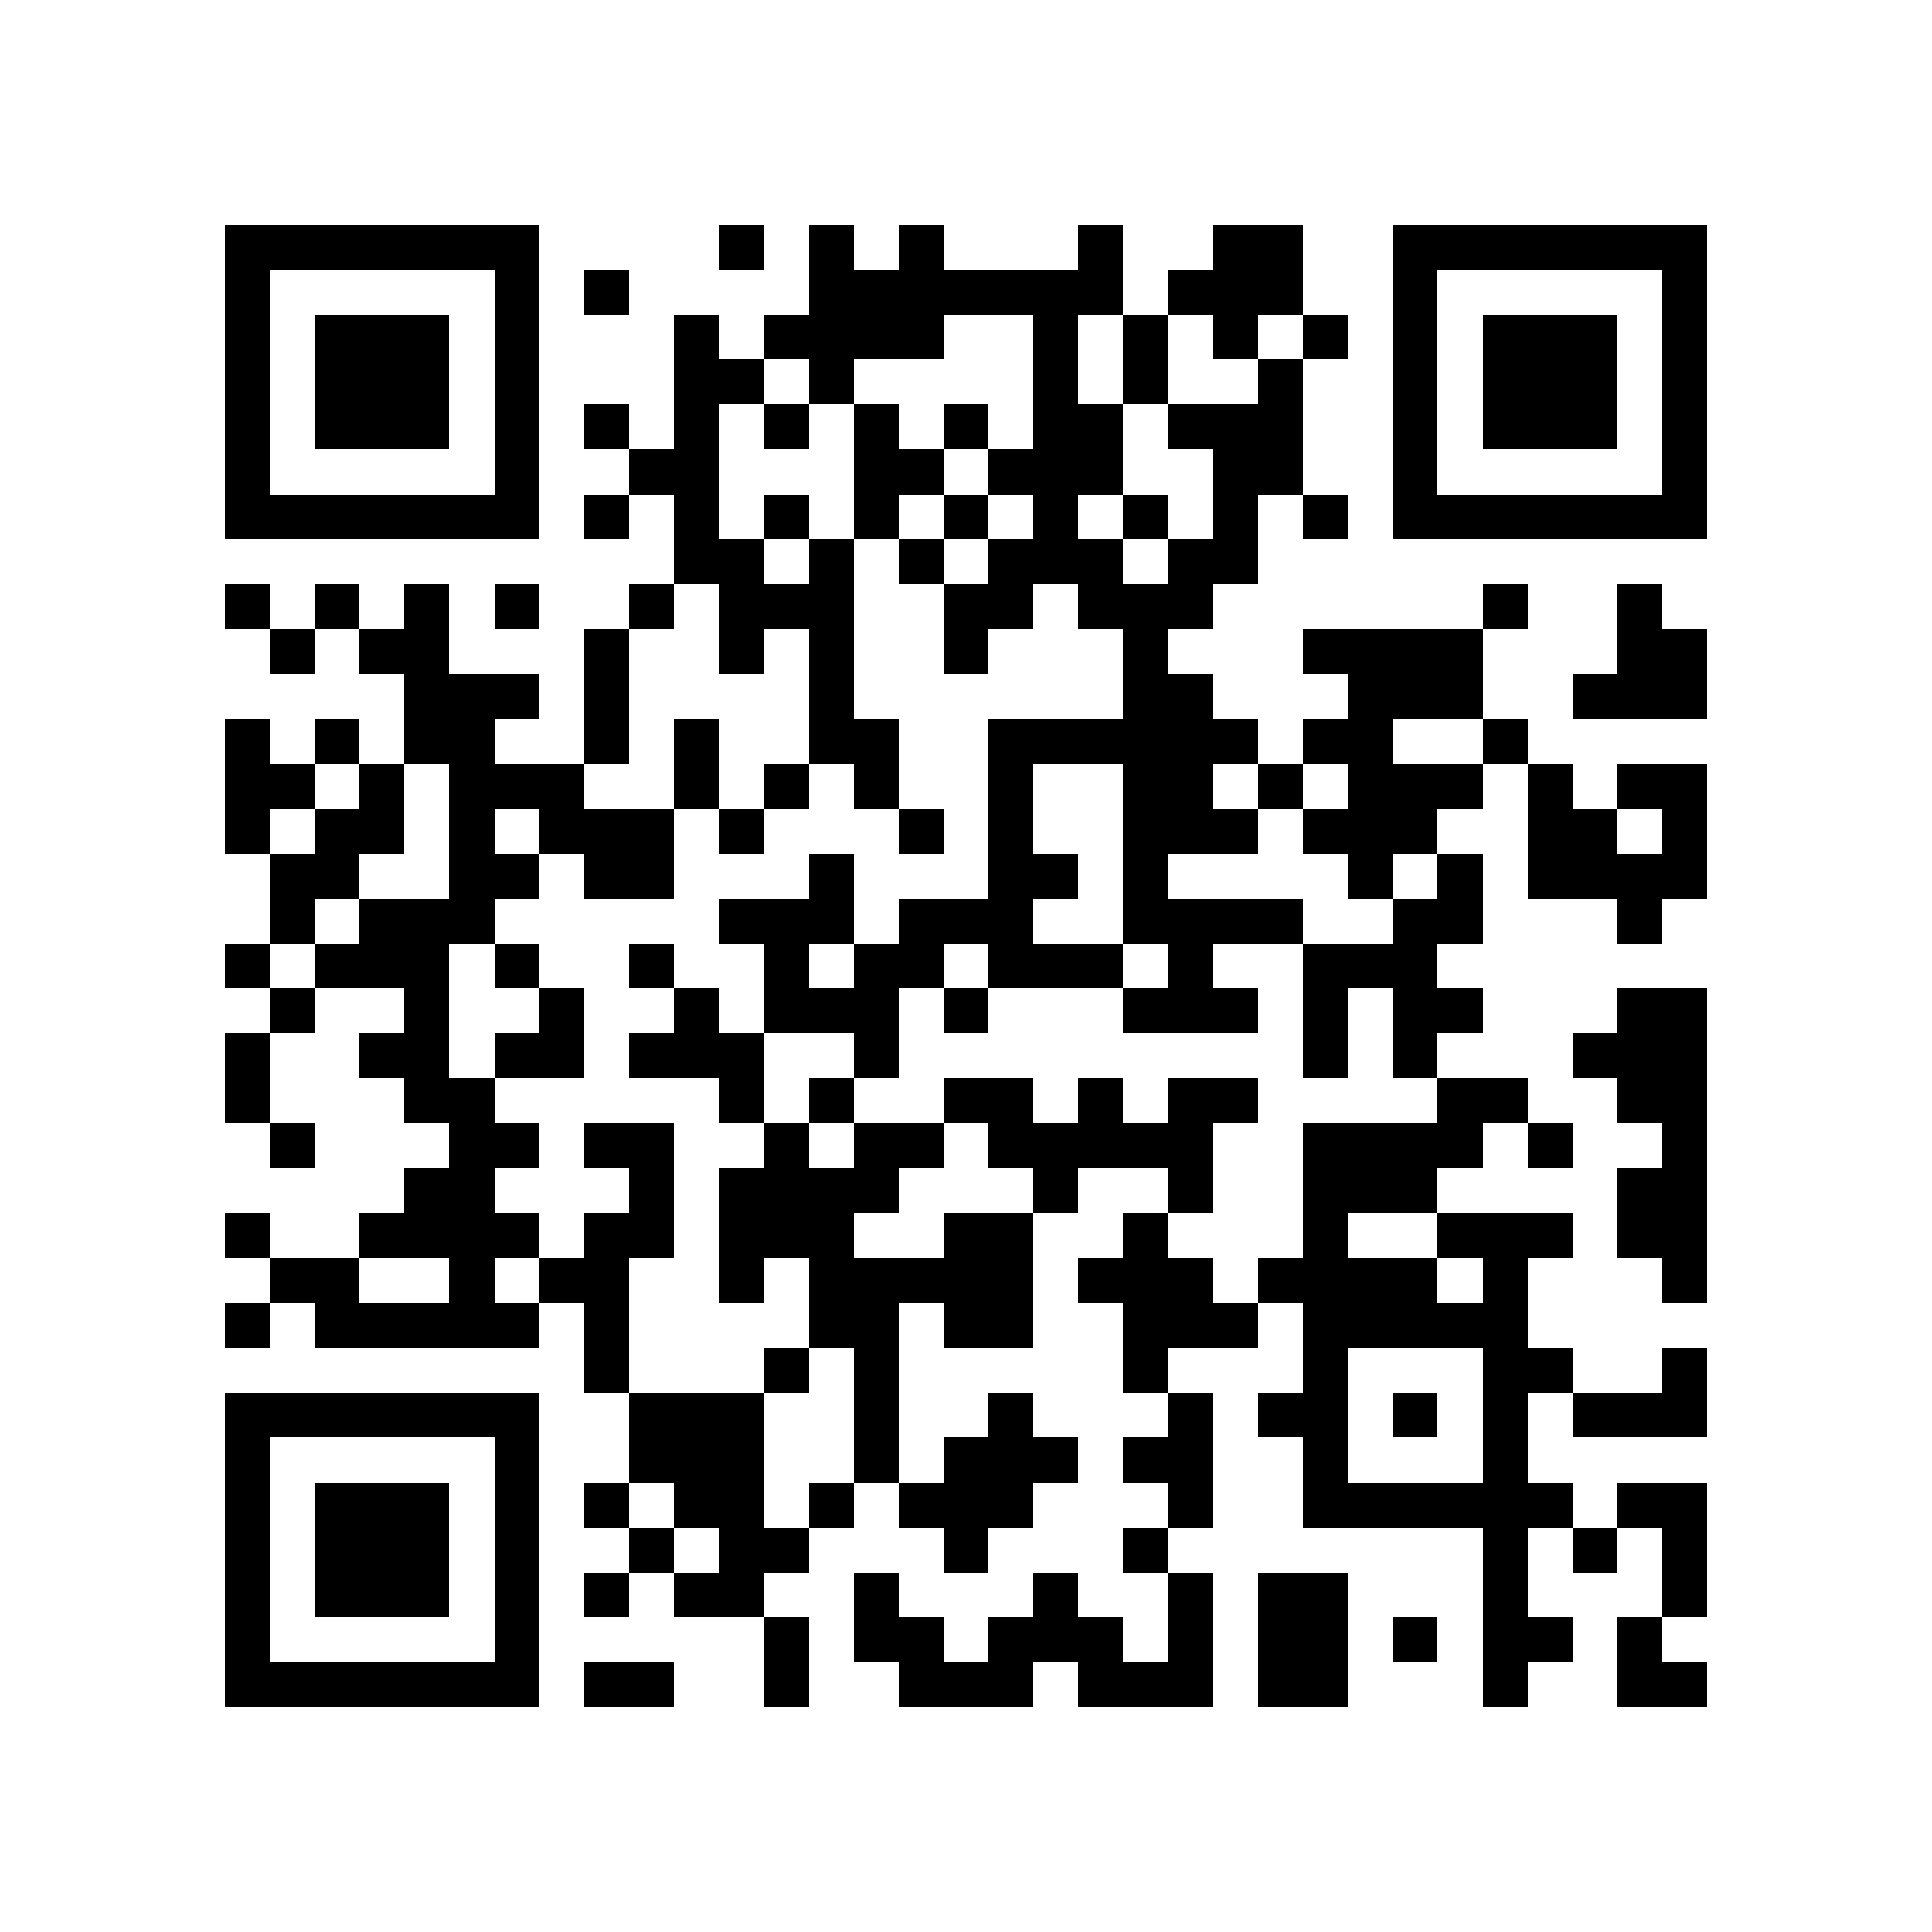
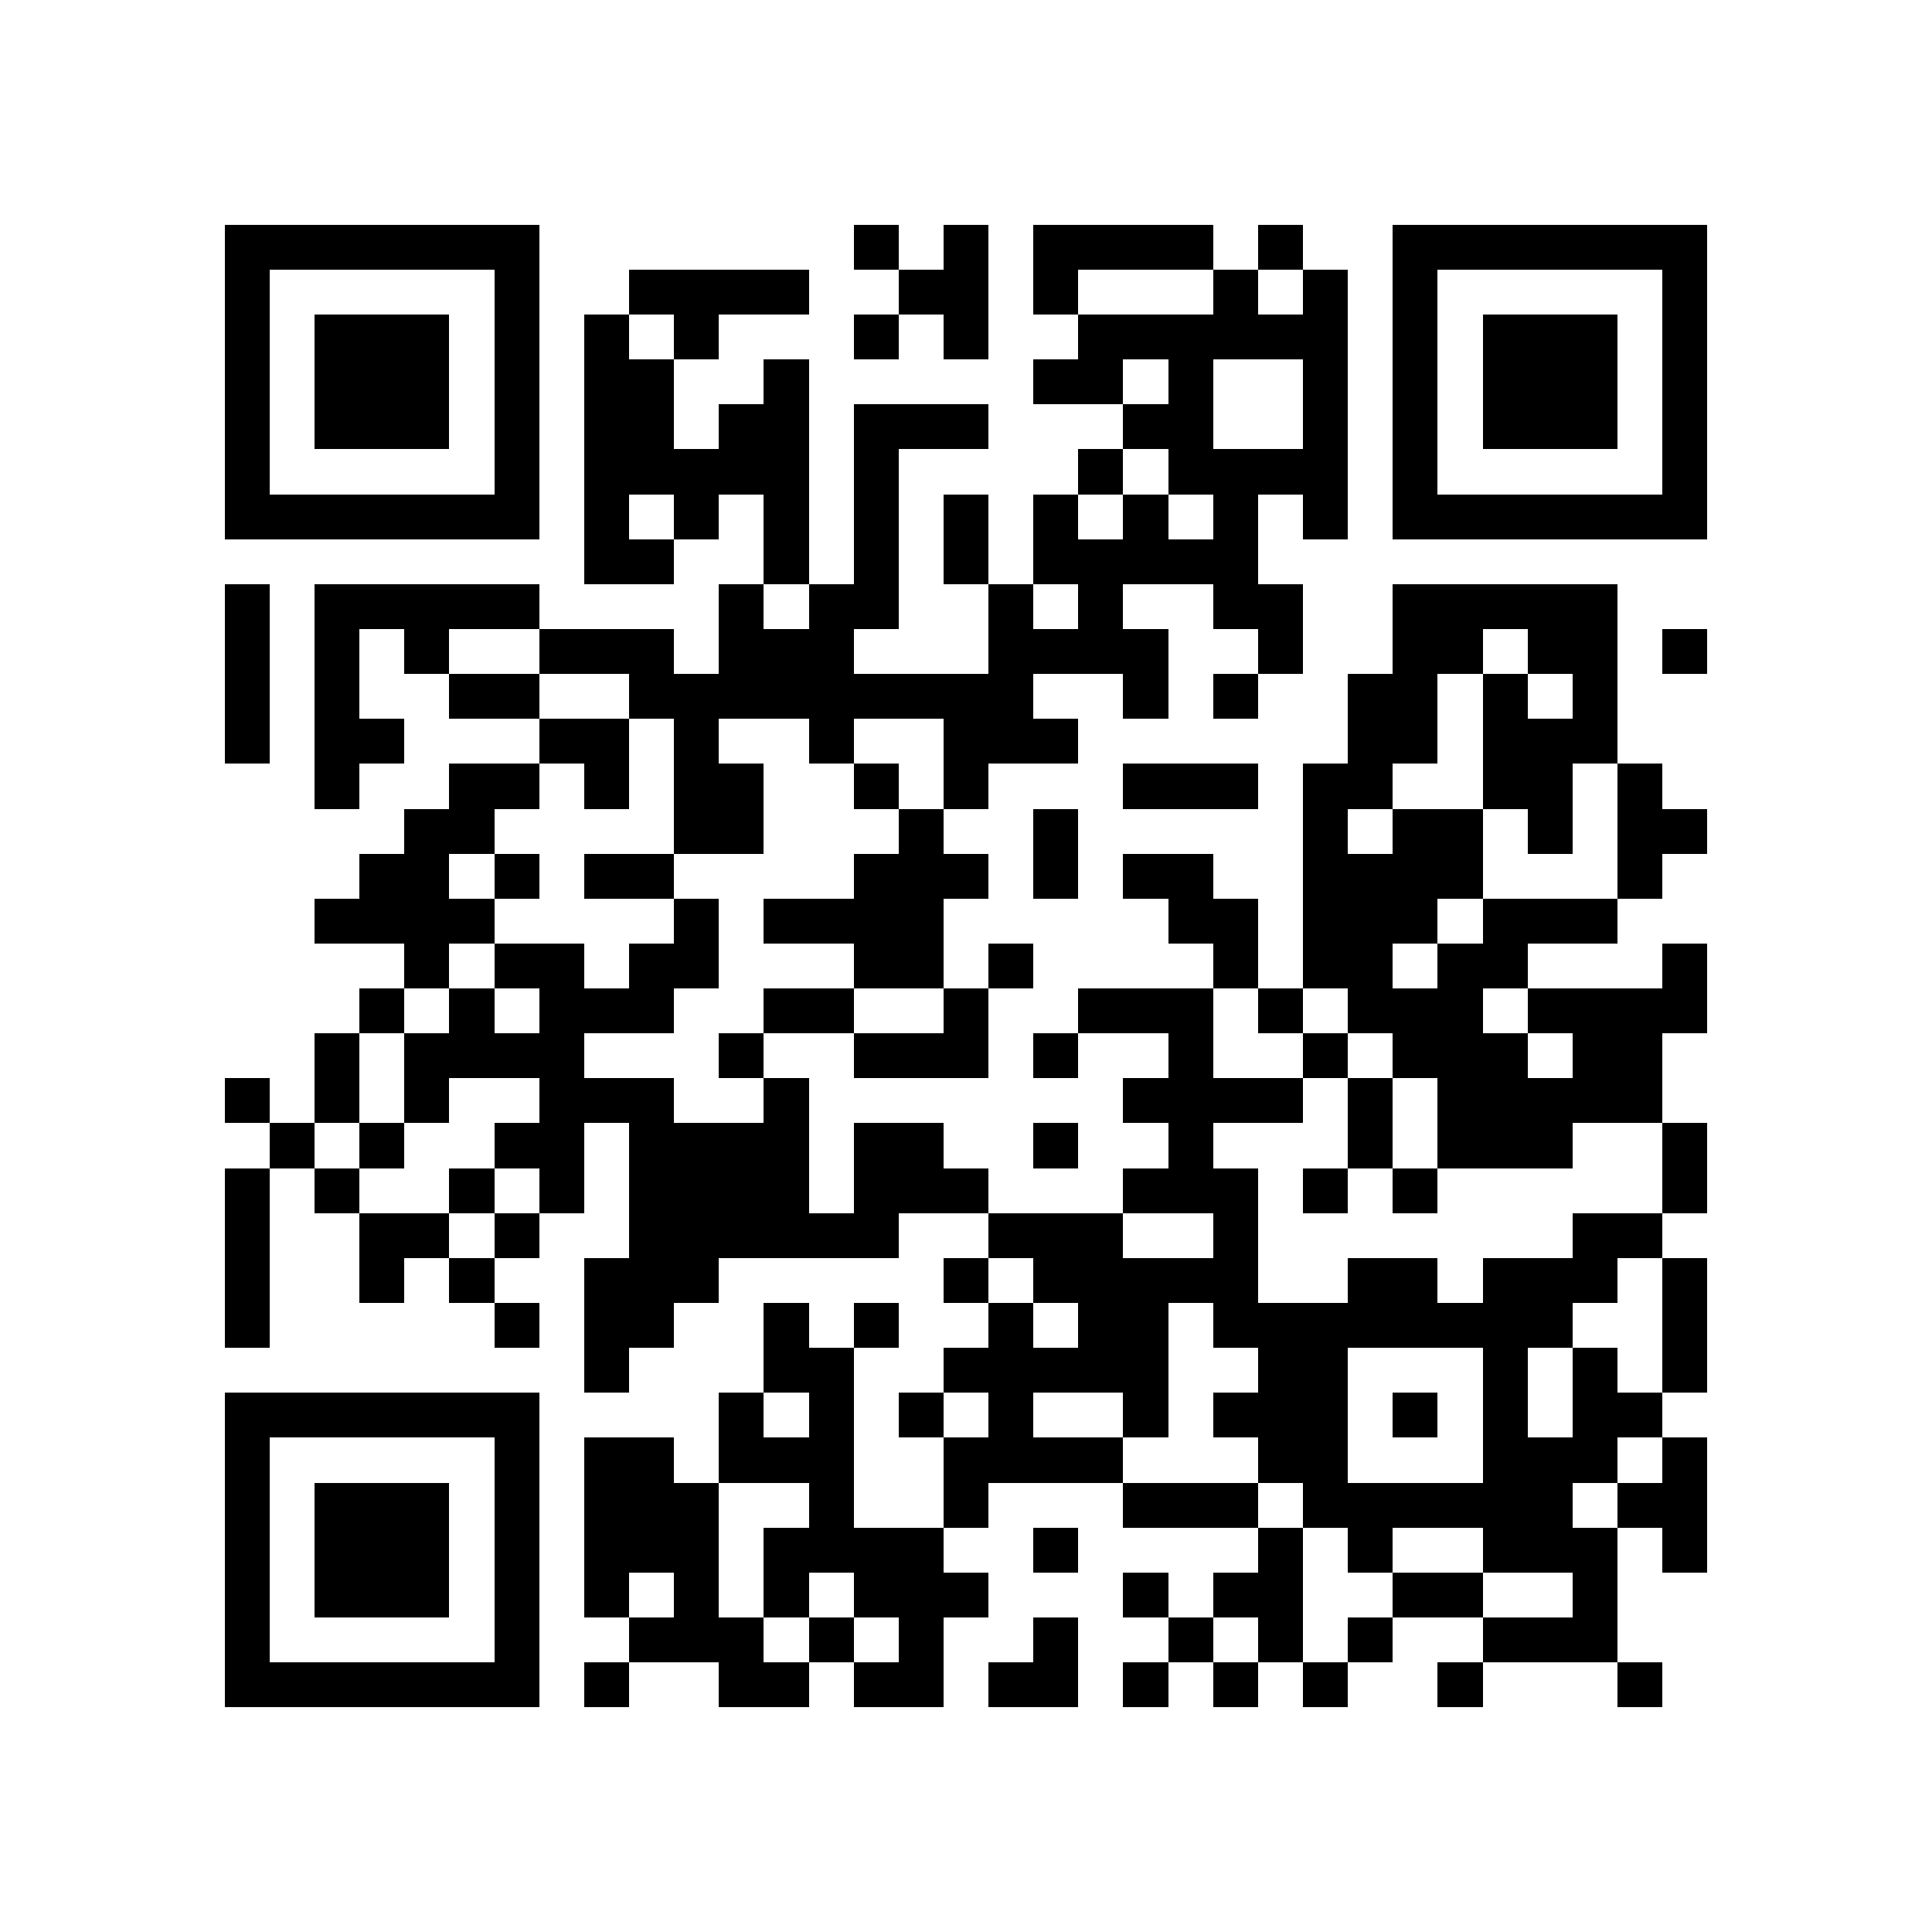
<svg xmlns="http://www.w3.org/2000/svg" viewBox="0 0 344 344" width="344" height="344" shape-rendering="crispEdges">
  <rect x="40" y="40" width="56" height="8" />
-   <rect x="128" y="40" width="8" height="8" />
-   <rect x="144" y="40" width="8" height="8" />
-   <rect x="160" y="40" width="8" height="8" />
-   <rect x="192" y="40" width="8" height="8" />
-   <rect x="216" y="40" width="16" height="8" />
+   <rect x="152" y="40" width="8" height="8" />
+   <rect x="168" y="40" width="8" height="8" />
+   <rect x="184" y="40" width="32" height="8" />
+   <rect x="224" y="40" width="8" height="8" />
  <rect x="248" y="40" width="56" height="8" />
  <rect x="40" y="48" width="8" height="8" />
  <rect x="88" y="48" width="8" height="8" />
-   <rect x="104" y="48" width="8" height="8" />
-   <rect x="144" y="48" width="56" height="8" />
-   <rect x="208" y="48" width="24" height="8" />
+   <rect x="112" y="48" width="32" height="8" />
+   <rect x="160" y="48" width="16" height="8" />
+   <rect x="184" y="48" width="8" height="8" />
+   <rect x="216" y="48" width="8" height="8" />
+   <rect x="232" y="48" width="8" height="8" />
  <rect x="248" y="48" width="8" height="8" />
  <rect x="296" y="48" width="8" height="8" />
  <rect x="40" y="56" width="8" height="8" />
  <rect x="56" y="56" width="24" height="8" />
  <rect x="88" y="56" width="8" height="8" />
+   <rect x="104" y="56" width="8" height="8" />
  <rect x="120" y="56" width="8" height="8" />
-   <rect x="136" y="56" width="32" height="8" />
-   <rect x="184" y="56" width="8" height="8" />
-   <rect x="200" y="56" width="8" height="8" />
-   <rect x="216" y="56" width="8" height="8" />
-   <rect x="232" y="56" width="8" height="8" />
+   <rect x="152" y="56" width="8" height="8" />
+   <rect x="168" y="56" width="8" height="8" />
+   <rect x="192" y="56" width="48" height="8" />
  <rect x="248" y="56" width="8" height="8" />
  <rect x="264" y="56" width="24" height="8" />
  <rect x="296" y="56" width="8" height="8" />
  <rect x="40" y="64" width="8" height="8" />
  <rect x="56" y="64" width="24" height="8" />
  <rect x="88" y="64" width="8" height="8" />
-   <rect x="120" y="64" width="16" height="8" />
-   <rect x="144" y="64" width="8" height="8" />
-   <rect x="184" y="64" width="8" height="8" />
-   <rect x="200" y="64" width="8" height="8" />
-   <rect x="224" y="64" width="8" height="8" />
+   <rect x="104" y="64" width="16" height="8" />
+   <rect x="136" y="64" width="8" height="8" />
+   <rect x="184" y="64" width="16" height="8" />
+   <rect x="208" y="64" width="8" height="8" />
+   <rect x="232" y="64" width="8" height="8" />
  <rect x="248" y="64" width="8" height="8" />
  <rect x="264" y="64" width="24" height="8" />
  <rect x="296" y="64" width="8" height="8" />
  <rect x="40" y="72" width="8" height="8" />
  <rect x="56" y="72" width="24" height="8" />
  <rect x="88" y="72" width="8" height="8" />
-   <rect x="104" y="72" width="8" height="8" />
-   <rect x="120" y="72" width="8" height="8" />
-   <rect x="136" y="72" width="8" height="8" />
-   <rect x="152" y="72" width="8" height="8" />
-   <rect x="168" y="72" width="8" height="8" />
-   <rect x="184" y="72" width="16" height="8" />
-   <rect x="208" y="72" width="24" height="8" />
+   <rect x="104" y="72" width="16" height="8" />
+   <rect x="128" y="72" width="16" height="8" />
+   <rect x="152" y="72" width="24" height="8" />
+   <rect x="200" y="72" width="16" height="8" />
+   <rect x="232" y="72" width="8" height="8" />
  <rect x="248" y="72" width="8" height="8" />
  <rect x="264" y="72" width="24" height="8" />
  <rect x="296" y="72" width="8" height="8" />
  <rect x="40" y="80" width="8" height="8" />
  <rect x="88" y="80" width="8" height="8" />
-   <rect x="112" y="80" width="16" height="8" />
-   <rect x="152" y="80" width="16" height="8" />
-   <rect x="176" y="80" width="24" height="8" />
-   <rect x="216" y="80" width="16" height="8" />
+   <rect x="104" y="80" width="40" height="8" />
+   <rect x="152" y="80" width="8" height="8" />
+   <rect x="192" y="80" width="8" height="8" />
+   <rect x="208" y="80" width="32" height="8" />
  <rect x="248" y="80" width="8" height="8" />
  <rect x="296" y="80" width="8" height="8" />
  <rect x="40" y="88" width="56" height="8" />
  <rect x="104" y="88" width="8" height="8" />
  <rect x="120" y="88" width="8" height="8" />
  <rect x="136" y="88" width="8" height="8" />
  <rect x="152" y="88" width="8" height="8" />
  <rect x="168" y="88" width="8" height="8" />
  <rect x="184" y="88" width="8" height="8" />
  <rect x="200" y="88" width="8" height="8" />
  <rect x="216" y="88" width="8" height="8" />
  <rect x="232" y="88" width="8" height="8" />
  <rect x="248" y="88" width="56" height="8" />
-   <rect x="120" y="96" width="16" height="8" />
-   <rect x="144" y="96" width="8" height="8" />
-   <rect x="160" y="96" width="8" height="8" />
-   <rect x="176" y="96" width="24" height="8" />
-   <rect x="208" y="96" width="16" height="8" />
+   <rect x="104" y="96" width="16" height="8" />
+   <rect x="136" y="96" width="8" height="8" />
+   <rect x="152" y="96" width="8" height="8" />
+   <rect x="168" y="96" width="8" height="8" />
+   <rect x="184" y="96" width="40" height="8" />
  <rect x="40" y="104" width="8" height="8" />
-   <rect x="56" y="104" width="8" height="8" />
-   <rect x="72" y="104" width="8" height="8" />
-   <rect x="88" y="104" width="8" height="8" />
-   <rect x="112" y="104" width="8" height="8" />
-   <rect x="128" y="104" width="24" height="8" />
-   <rect x="168" y="104" width="16" height="8" />
-   <rect x="192" y="104" width="24" height="8" />
-   <rect x="264" y="104" width="8" height="8" />
-   <rect x="288" y="104" width="8" height="8" />
-   <rect x="48" y="112" width="8" height="8" />
-   <rect x="64" y="112" width="16" height="8" />
-   <rect x="104" y="112" width="8" height="8" />
-   <rect x="128" y="112" width="8" height="8" />
-   <rect x="144" y="112" width="8" height="8" />
-   <rect x="168" y="112" width="8" height="8" />
-   <rect x="200" y="112" width="8" height="8" />
-   <rect x="232" y="112" width="32" height="8" />
-   <rect x="288" y="112" width="16" height="8" />
-   <rect x="72" y="120" width="24" height="8" />
-   <rect x="104" y="120" width="8" height="8" />
-   <rect x="144" y="120" width="8" height="8" />
-   <rect x="200" y="120" width="16" height="8" />
-   <rect x="240" y="120" width="24" height="8" />
-   <rect x="280" y="120" width="24" height="8" />
+   <rect x="56" y="104" width="40" height="8" />
+   <rect x="128" y="104" width="8" height="8" />
+   <rect x="144" y="104" width="16" height="8" />
+   <rect x="176" y="104" width="8" height="8" />
+   <rect x="192" y="104" width="8" height="8" />
+   <rect x="216" y="104" width="16" height="8" />
+   <rect x="248" y="104" width="40" height="8" />
+   <rect x="40" y="112" width="8" height="8" />
+   <rect x="56" y="112" width="8" height="8" />
+   <rect x="72" y="112" width="8" height="8" />
+   <rect x="96" y="112" width="24" height="8" />
+   <rect x="128" y="112" width="24" height="8" />
+   <rect x="176" y="112" width="32" height="8" />
+   <rect x="224" y="112" width="8" height="8" />
+   <rect x="248" y="112" width="16" height="8" />
+   <rect x="272" y="112" width="16" height="8" />
+   <rect x="296" y="112" width="8" height="8" />
+   <rect x="40" y="120" width="8" height="8" />
+   <rect x="56" y="120" width="8" height="8" />
+   <rect x="80" y="120" width="16" height="8" />
+   <rect x="112" y="120" width="72" height="8" />
+   <rect x="200" y="120" width="8" height="8" />
+   <rect x="216" y="120" width="8" height="8" />
+   <rect x="240" y="120" width="16" height="8" />
+   <rect x="264" y="120" width="8" height="8" />
+   <rect x="280" y="120" width="8" height="8" />
  <rect x="40" y="128" width="8" height="8" />
-   <rect x="56" y="128" width="8" height="8" />
-   <rect x="72" y="128" width="16" height="8" />
-   <rect x="104" y="128" width="8" height="8" />
+   <rect x="56" y="128" width="16" height="8" />
+   <rect x="96" y="128" width="16" height="8" />
  <rect x="120" y="128" width="8" height="8" />
-   <rect x="144" y="128" width="16" height="8" />
-   <rect x="176" y="128" width="48" height="8" />
-   <rect x="232" y="128" width="16" height="8" />
-   <rect x="264" y="128" width="8" height="8" />
-   <rect x="40" y="136" width="16" height="8" />
-   <rect x="64" y="136" width="8" height="8" />
-   <rect x="80" y="136" width="24" height="8" />
-   <rect x="120" y="136" width="8" height="8" />
-   <rect x="136" y="136" width="8" height="8" />
+   <rect x="144" y="128" width="8" height="8" />
+   <rect x="168" y="128" width="24" height="8" />
+   <rect x="240" y="128" width="16" height="8" />
+   <rect x="264" y="128" width="24" height="8" />
+   <rect x="56" y="136" width="8" height="8" />
+   <rect x="80" y="136" width="16" height="8" />
+   <rect x="104" y="136" width="8" height="8" />
+   <rect x="120" y="136" width="16" height="8" />
  <rect x="152" y="136" width="8" height="8" />
-   <rect x="176" y="136" width="8" height="8" />
-   <rect x="200" y="136" width="16" height="8" />
-   <rect x="224" y="136" width="8" height="8" />
-   <rect x="240" y="136" width="24" height="8" />
-   <rect x="272" y="136" width="8" height="8" />
-   <rect x="288" y="136" width="16" height="8" />
-   <rect x="40" y="144" width="8" height="8" />
-   <rect x="56" y="144" width="16" height="8" />
-   <rect x="80" y="144" width="8" height="8" />
-   <rect x="96" y="144" width="24" height="8" />
-   <rect x="128" y="144" width="8" height="8" />
+   <rect x="168" y="136" width="8" height="8" />
+   <rect x="200" y="136" width="24" height="8" />
+   <rect x="232" y="136" width="16" height="8" />
+   <rect x="264" y="136" width="16" height="8" />
+   <rect x="288" y="136" width="8" height="8" />
+   <rect x="72" y="144" width="16" height="8" />
+   <rect x="120" y="144" width="16" height="8" />
  <rect x="160" y="144" width="8" height="8" />
-   <rect x="176" y="144" width="8" height="8" />
-   <rect x="200" y="144" width="24" height="8" />
-   <rect x="232" y="144" width="24" height="8" />
-   <rect x="272" y="144" width="16" height="8" />
-   <rect x="296" y="144" width="8" height="8" />
-   <rect x="48" y="152" width="16" height="8" />
-   <rect x="80" y="152" width="16" height="8" />
+   <rect x="184" y="144" width="8" height="8" />
+   <rect x="232" y="144" width="8" height="8" />
+   <rect x="248" y="144" width="16" height="8" />
+   <rect x="272" y="144" width="8" height="8" />
+   <rect x="288" y="144" width="16" height="8" />
+   <rect x="64" y="152" width="16" height="8" />
+   <rect x="88" y="152" width="8" height="8" />
  <rect x="104" y="152" width="16" height="8" />
-   <rect x="144" y="152" width="8" height="8" />
-   <rect x="176" y="152" width="16" height="8" />
-   <rect x="200" y="152" width="8" height="8" />
-   <rect x="240" y="152" width="8" height="8" />
-   <rect x="256" y="152" width="8" height="8" />
-   <rect x="272" y="152" width="32" height="8" />
-   <rect x="48" y="160" width="8" height="8" />
-   <rect x="64" y="160" width="24" height="8" />
-   <rect x="128" y="160" width="24" height="8" />
-   <rect x="160" y="160" width="24" height="8" />
-   <rect x="200" y="160" width="32" height="8" />
-   <rect x="248" y="160" width="16" height="8" />
-   <rect x="288" y="160" width="8" height="8" />
-   <rect x="40" y="168" width="8" height="8" />
-   <rect x="56" y="168" width="24" height="8" />
-   <rect x="88" y="168" width="8" height="8" />
-   <rect x="112" y="168" width="8" height="8" />
-   <rect x="136" y="168" width="8" height="8" />
+   <rect x="152" y="152" width="24" height="8" />
+   <rect x="184" y="152" width="8" height="8" />
+   <rect x="200" y="152" width="16" height="8" />
+   <rect x="232" y="152" width="32" height="8" />
+   <rect x="288" y="152" width="8" height="8" />
+   <rect x="56" y="160" width="32" height="8" />
+   <rect x="120" y="160" width="8" height="8" />
+   <rect x="136" y="160" width="32" height="8" />
+   <rect x="208" y="160" width="16" height="8" />
+   <rect x="232" y="160" width="24" height="8" />
+   <rect x="264" y="160" width="24" height="8" />
+   <rect x="72" y="168" width="8" height="8" />
+   <rect x="88" y="168" width="16" height="8" />
+   <rect x="112" y="168" width="16" height="8" />
  <rect x="152" y="168" width="16" height="8" />
-   <rect x="176" y="168" width="24" height="8" />
-   <rect x="208" y="168" width="8" height="8" />
-   <rect x="232" y="168" width="24" height="8" />
-   <rect x="48" y="176" width="8" height="8" />
-   <rect x="72" y="176" width="8" height="8" />
-   <rect x="96" y="176" width="8" height="8" />
-   <rect x="120" y="176" width="8" height="8" />
-   <rect x="136" y="176" width="24" height="8" />
+   <rect x="176" y="168" width="8" height="8" />
+   <rect x="216" y="168" width="8" height="8" />
+   <rect x="232" y="168" width="16" height="8" />
+   <rect x="256" y="168" width="16" height="8" />
+   <rect x="296" y="168" width="8" height="8" />
+   <rect x="64" y="176" width="8" height="8" />
+   <rect x="80" y="176" width="8" height="8" />
+   <rect x="96" y="176" width="24" height="8" />
+   <rect x="136" y="176" width="16" height="8" />
  <rect x="168" y="176" width="8" height="8" />
-   <rect x="200" y="176" width="24" height="8" />
-   <rect x="232" y="176" width="8" height="8" />
-   <rect x="248" y="176" width="16" height="8" />
-   <rect x="288" y="176" width="16" height="8" />
-   <rect x="40" y="184" width="8" height="8" />
-   <rect x="64" y="184" width="16" height="8" />
-   <rect x="88" y="184" width="16" height="8" />
-   <rect x="112" y="184" width="24" height="8" />
-   <rect x="152" y="184" width="8" height="8" />
+   <rect x="192" y="176" width="24" height="8" />
+   <rect x="224" y="176" width="8" height="8" />
+   <rect x="240" y="176" width="24" height="8" />
+   <rect x="272" y="176" width="32" height="8" />
+   <rect x="56" y="184" width="8" height="8" />
+   <rect x="72" y="184" width="32" height="8" />
+   <rect x="128" y="184" width="8" height="8" />
+   <rect x="152" y="184" width="24" height="8" />
+   <rect x="184" y="184" width="8" height="8" />
+   <rect x="208" y="184" width="8" height="8" />
  <rect x="232" y="184" width="8" height="8" />
-   <rect x="248" y="184" width="8" height="8" />
-   <rect x="280" y="184" width="24" height="8" />
+   <rect x="248" y="184" width="24" height="8" />
+   <rect x="280" y="184" width="16" height="8" />
  <rect x="40" y="192" width="8" height="8" />
-   <rect x="72" y="192" width="16" height="8" />
-   <rect x="128" y="192" width="8" height="8" />
-   <rect x="144" y="192" width="8" height="8" />
-   <rect x="168" y="192" width="16" height="8" />
-   <rect x="192" y="192" width="8" height="8" />
-   <rect x="208" y="192" width="16" height="8" />
-   <rect x="256" y="192" width="16" height="8" />
-   <rect x="288" y="192" width="16" height="8" />
+   <rect x="56" y="192" width="8" height="8" />
+   <rect x="72" y="192" width="8" height="8" />
+   <rect x="96" y="192" width="24" height="8" />
+   <rect x="136" y="192" width="8" height="8" />
+   <rect x="200" y="192" width="32" height="8" />
+   <rect x="240" y="192" width="8" height="8" />
+   <rect x="256" y="192" width="40" height="8" />
  <rect x="48" y="200" width="8" height="8" />
-   <rect x="80" y="200" width="16" height="8" />
-   <rect x="104" y="200" width="16" height="8" />
-   <rect x="136" y="200" width="8" height="8" />
+   <rect x="64" y="200" width="8" height="8" />
+   <rect x="88" y="200" width="16" height="8" />
+   <rect x="112" y="200" width="32" height="8" />
  <rect x="152" y="200" width="16" height="8" />
-   <rect x="176" y="200" width="40" height="8" />
-   <rect x="232" y="200" width="32" height="8" />
-   <rect x="272" y="200" width="8" height="8" />
+   <rect x="184" y="200" width="8" height="8" />
+   <rect x="208" y="200" width="8" height="8" />
+   <rect x="240" y="200" width="8" height="8" />
+   <rect x="256" y="200" width="24" height="8" />
  <rect x="296" y="200" width="8" height="8" />
-   <rect x="72" y="208" width="16" height="8" />
-   <rect x="112" y="208" width="8" height="8" />
-   <rect x="128" y="208" width="32" height="8" />
-   <rect x="184" y="208" width="8" height="8" />
-   <rect x="208" y="208" width="8" height="8" />
-   <rect x="232" y="208" width="24" height="8" />
-   <rect x="288" y="208" width="16" height="8" />
+   <rect x="40" y="208" width="8" height="8" />
+   <rect x="56" y="208" width="8" height="8" />
+   <rect x="80" y="208" width="8" height="8" />
+   <rect x="96" y="208" width="8" height="8" />
+   <rect x="112" y="208" width="32" height="8" />
+   <rect x="152" y="208" width="24" height="8" />
+   <rect x="200" y="208" width="24" height="8" />
+   <rect x="232" y="208" width="8" height="8" />
+   <rect x="248" y="208" width="8" height="8" />
+   <rect x="296" y="208" width="8" height="8" />
  <rect x="40" y="216" width="8" height="8" />
-   <rect x="64" y="216" width="32" height="8" />
-   <rect x="104" y="216" width="16" height="8" />
-   <rect x="128" y="216" width="24" height="8" />
-   <rect x="168" y="216" width="16" height="8" />
-   <rect x="200" y="216" width="8" height="8" />
-   <rect x="232" y="216" width="8" height="8" />
-   <rect x="256" y="216" width="24" height="8" />
-   <rect x="288" y="216" width="16" height="8" />
-   <rect x="48" y="224" width="16" height="8" />
+   <rect x="64" y="216" width="16" height="8" />
+   <rect x="88" y="216" width="8" height="8" />
+   <rect x="112" y="216" width="48" height="8" />
+   <rect x="176" y="216" width="24" height="8" />
+   <rect x="216" y="216" width="8" height="8" />
+   <rect x="280" y="216" width="16" height="8" />
+   <rect x="40" y="224" width="8" height="8" />
+   <rect x="64" y="224" width="8" height="8" />
  <rect x="80" y="224" width="8" height="8" />
-   <rect x="96" y="224" width="16" height="8" />
-   <rect x="128" y="224" width="8" height="8" />
-   <rect x="144" y="224" width="40" height="8" />
-   <rect x="192" y="224" width="24" height="8" />
-   <rect x="224" y="224" width="32" height="8" />
-   <rect x="264" y="224" width="8" height="8" />
+   <rect x="104" y="224" width="24" height="8" />
+   <rect x="168" y="224" width="8" height="8" />
+   <rect x="184" y="224" width="40" height="8" />
+   <rect x="240" y="224" width="16" height="8" />
+   <rect x="264" y="224" width="24" height="8" />
  <rect x="296" y="224" width="8" height="8" />
  <rect x="40" y="232" width="8" height="8" />
-   <rect x="56" y="232" width="40" height="8" />
-   <rect x="104" y="232" width="8" height="8" />
-   <rect x="144" y="232" width="16" height="8" />
-   <rect x="168" y="232" width="16" height="8" />
-   <rect x="200" y="232" width="24" height="8" />
-   <rect x="232" y="232" width="40" height="8" />
+   <rect x="88" y="232" width="8" height="8" />
+   <rect x="104" y="232" width="16" height="8" />
+   <rect x="136" y="232" width="8" height="8" />
+   <rect x="152" y="232" width="8" height="8" />
+   <rect x="176" y="232" width="8" height="8" />
+   <rect x="192" y="232" width="16" height="8" />
+   <rect x="216" y="232" width="64" height="8" />
+   <rect x="296" y="232" width="8" height="8" />
  <rect x="104" y="240" width="8" height="8" />
-   <rect x="136" y="240" width="8" height="8" />
-   <rect x="152" y="240" width="8" height="8" />
-   <rect x="200" y="240" width="8" height="8" />
-   <rect x="232" y="240" width="8" height="8" />
-   <rect x="264" y="240" width="16" height="8" />
+   <rect x="136" y="240" width="16" height="8" />
+   <rect x="168" y="240" width="40" height="8" />
+   <rect x="224" y="240" width="16" height="8" />
+   <rect x="264" y="240" width="8" height="8" />
+   <rect x="280" y="240" width="8" height="8" />
  <rect x="296" y="240" width="8" height="8" />
  <rect x="40" y="248" width="56" height="8" />
-   <rect x="112" y="248" width="24" height="8" />
-   <rect x="152" y="248" width="8" height="8" />
+   <rect x="128" y="248" width="8" height="8" />
+   <rect x="144" y="248" width="8" height="8" />
+   <rect x="160" y="248" width="8" height="8" />
  <rect x="176" y="248" width="8" height="8" />
-   <rect x="208" y="248" width="8" height="8" />
-   <rect x="224" y="248" width="16" height="8" />
+   <rect x="200" y="248" width="8" height="8" />
+   <rect x="216" y="248" width="24" height="8" />
  <rect x="248" y="248" width="8" height="8" />
  <rect x="264" y="248" width="8" height="8" />
-   <rect x="280" y="248" width="24" height="8" />
+   <rect x="280" y="248" width="16" height="8" />
  <rect x="40" y="256" width="8" height="8" />
  <rect x="88" y="256" width="8" height="8" />
-   <rect x="112" y="256" width="24" height="8" />
-   <rect x="152" y="256" width="8" height="8" />
-   <rect x="168" y="256" width="24" height="8" />
-   <rect x="200" y="256" width="16" height="8" />
-   <rect x="232" y="256" width="8" height="8" />
-   <rect x="264" y="256" width="8" height="8" />
+   <rect x="104" y="256" width="16" height="8" />
+   <rect x="128" y="256" width="24" height="8" />
+   <rect x="168" y="256" width="32" height="8" />
+   <rect x="224" y="256" width="16" height="8" />
+   <rect x="264" y="256" width="24" height="8" />
+   <rect x="296" y="256" width="8" height="8" />
  <rect x="40" y="264" width="8" height="8" />
  <rect x="56" y="264" width="24" height="8" />
  <rect x="88" y="264" width="8" height="8" />
-   <rect x="104" y="264" width="8" height="8" />
-   <rect x="120" y="264" width="16" height="8" />
+   <rect x="104" y="264" width="24" height="8" />
  <rect x="144" y="264" width="8" height="8" />
-   <rect x="160" y="264" width="24" height="8" />
-   <rect x="208" y="264" width="8" height="8" />
+   <rect x="168" y="264" width="8" height="8" />
+   <rect x="200" y="264" width="24" height="8" />
  <rect x="232" y="264" width="48" height="8" />
  <rect x="288" y="264" width="16" height="8" />
  <rect x="40" y="272" width="8" height="8" />
  <rect x="56" y="272" width="24" height="8" />
  <rect x="88" y="272" width="8" height="8" />
-   <rect x="112" y="272" width="8" height="8" />
-   <rect x="128" y="272" width="16" height="8" />
-   <rect x="168" y="272" width="8" height="8" />
-   <rect x="200" y="272" width="8" height="8" />
-   <rect x="264" y="272" width="8" height="8" />
-   <rect x="280" y="272" width="8" height="8" />
+   <rect x="104" y="272" width="24" height="8" />
+   <rect x="136" y="272" width="32" height="8" />
+   <rect x="184" y="272" width="8" height="8" />
+   <rect x="224" y="272" width="8" height="8" />
+   <rect x="240" y="272" width="8" height="8" />
+   <rect x="264" y="272" width="24" height="8" />
  <rect x="296" y="272" width="8" height="8" />
  <rect x="40" y="280" width="8" height="8" />
  <rect x="56" y="280" width="24" height="8" />
  <rect x="88" y="280" width="8" height="8" />
  <rect x="104" y="280" width="8" height="8" />
-   <rect x="120" y="280" width="16" height="8" />
-   <rect x="152" y="280" width="8" height="8" />
-   <rect x="184" y="280" width="8" height="8" />
-   <rect x="208" y="280" width="8" height="8" />
-   <rect x="224" y="280" width="16" height="8" />
-   <rect x="264" y="280" width="8" height="8" />
-   <rect x="296" y="280" width="8" height="8" />
+   <rect x="120" y="280" width="8" height="8" />
+   <rect x="136" y="280" width="8" height="8" />
+   <rect x="152" y="280" width="24" height="8" />
+   <rect x="200" y="280" width="8" height="8" />
+   <rect x="216" y="280" width="16" height="8" />
+   <rect x="248" y="280" width="16" height="8" />
+   <rect x="280" y="280" width="8" height="8" />
  <rect x="40" y="288" width="8" height="8" />
  <rect x="88" y="288" width="8" height="8" />
-   <rect x="136" y="288" width="8" height="8" />
-   <rect x="152" y="288" width="16" height="8" />
-   <rect x="176" y="288" width="24" height="8" />
+   <rect x="112" y="288" width="24" height="8" />
+   <rect x="144" y="288" width="8" height="8" />
+   <rect x="160" y="288" width="8" height="8" />
+   <rect x="184" y="288" width="8" height="8" />
  <rect x="208" y="288" width="8" height="8" />
-   <rect x="224" y="288" width="16" height="8" />
-   <rect x="248" y="288" width="8" height="8" />
-   <rect x="264" y="288" width="16" height="8" />
-   <rect x="288" y="288" width="8" height="8" />
+   <rect x="224" y="288" width="8" height="8" />
+   <rect x="240" y="288" width="8" height="8" />
+   <rect x="264" y="288" width="24" height="8" />
  <rect x="40" y="296" width="56" height="8" />
-   <rect x="104" y="296" width="16" height="8" />
-   <rect x="136" y="296" width="8" height="8" />
-   <rect x="160" y="296" width="24" height="8" />
-   <rect x="192" y="296" width="24" height="8" />
-   <rect x="224" y="296" width="16" height="8" />
-   <rect x="264" y="296" width="8" height="8" />
-   <rect x="288" y="296" width="16" height="8" />
+   <rect x="104" y="296" width="8" height="8" />
+   <rect x="128" y="296" width="16" height="8" />
+   <rect x="152" y="296" width="16" height="8" />
+   <rect x="176" y="296" width="16" height="8" />
+   <rect x="200" y="296" width="8" height="8" />
+   <rect x="216" y="296" width="8" height="8" />
+   <rect x="232" y="296" width="8" height="8" />
+   <rect x="256" y="296" width="8" height="8" />
+   <rect x="288" y="296" width="8" height="8" />
</svg>
